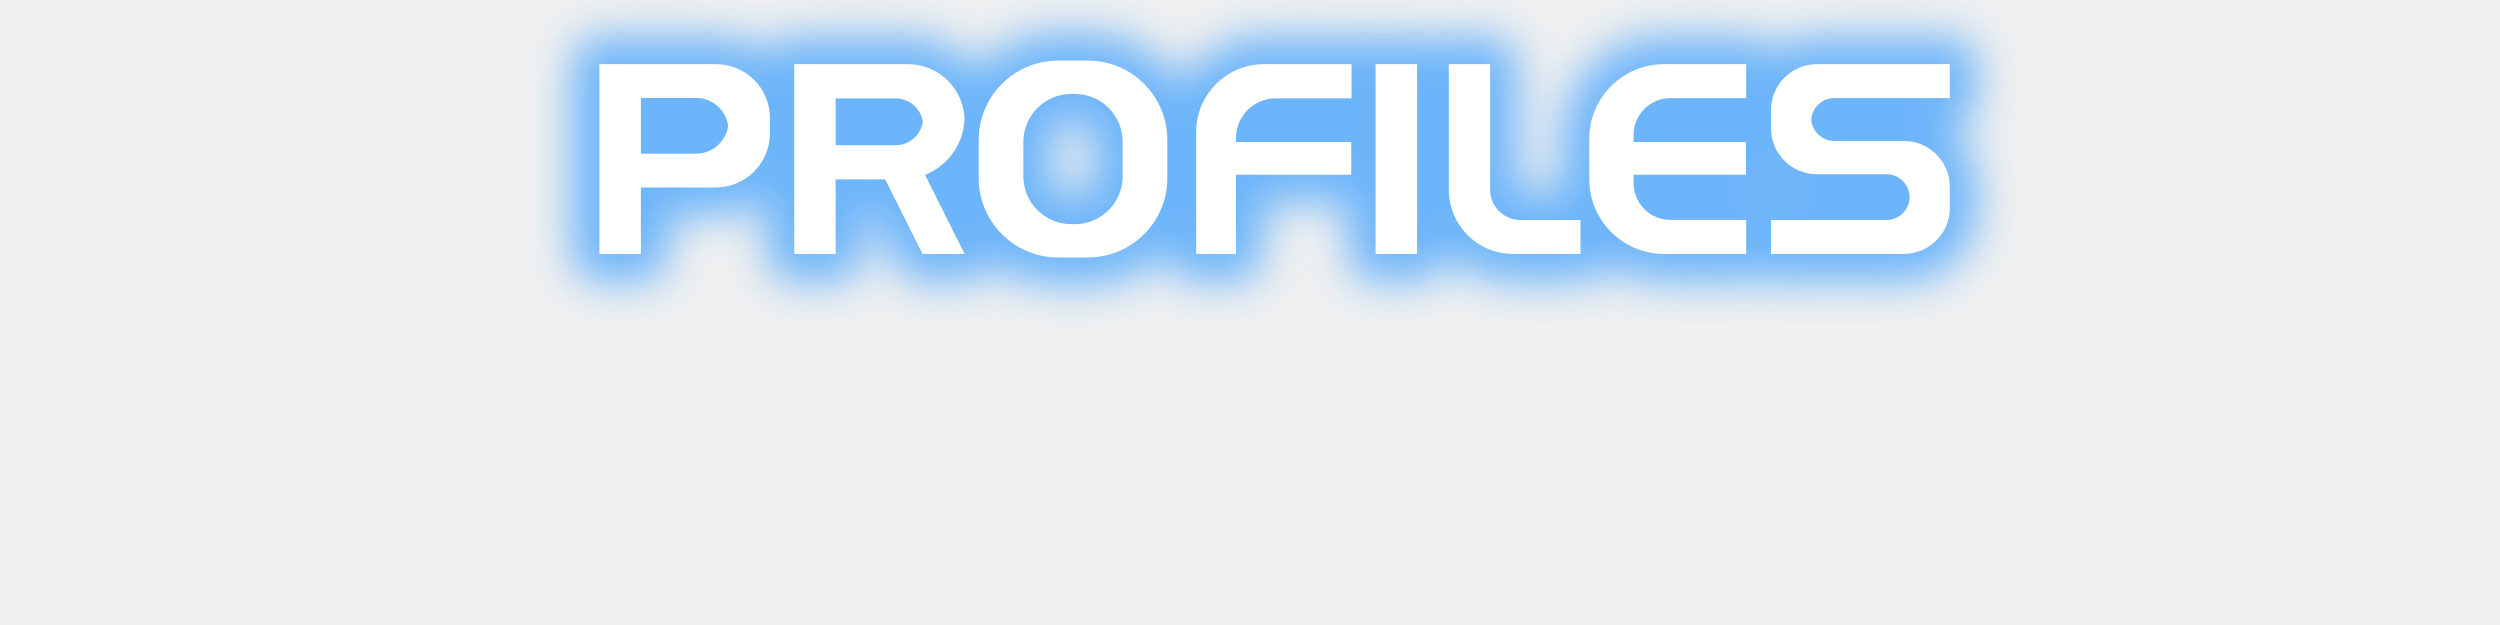
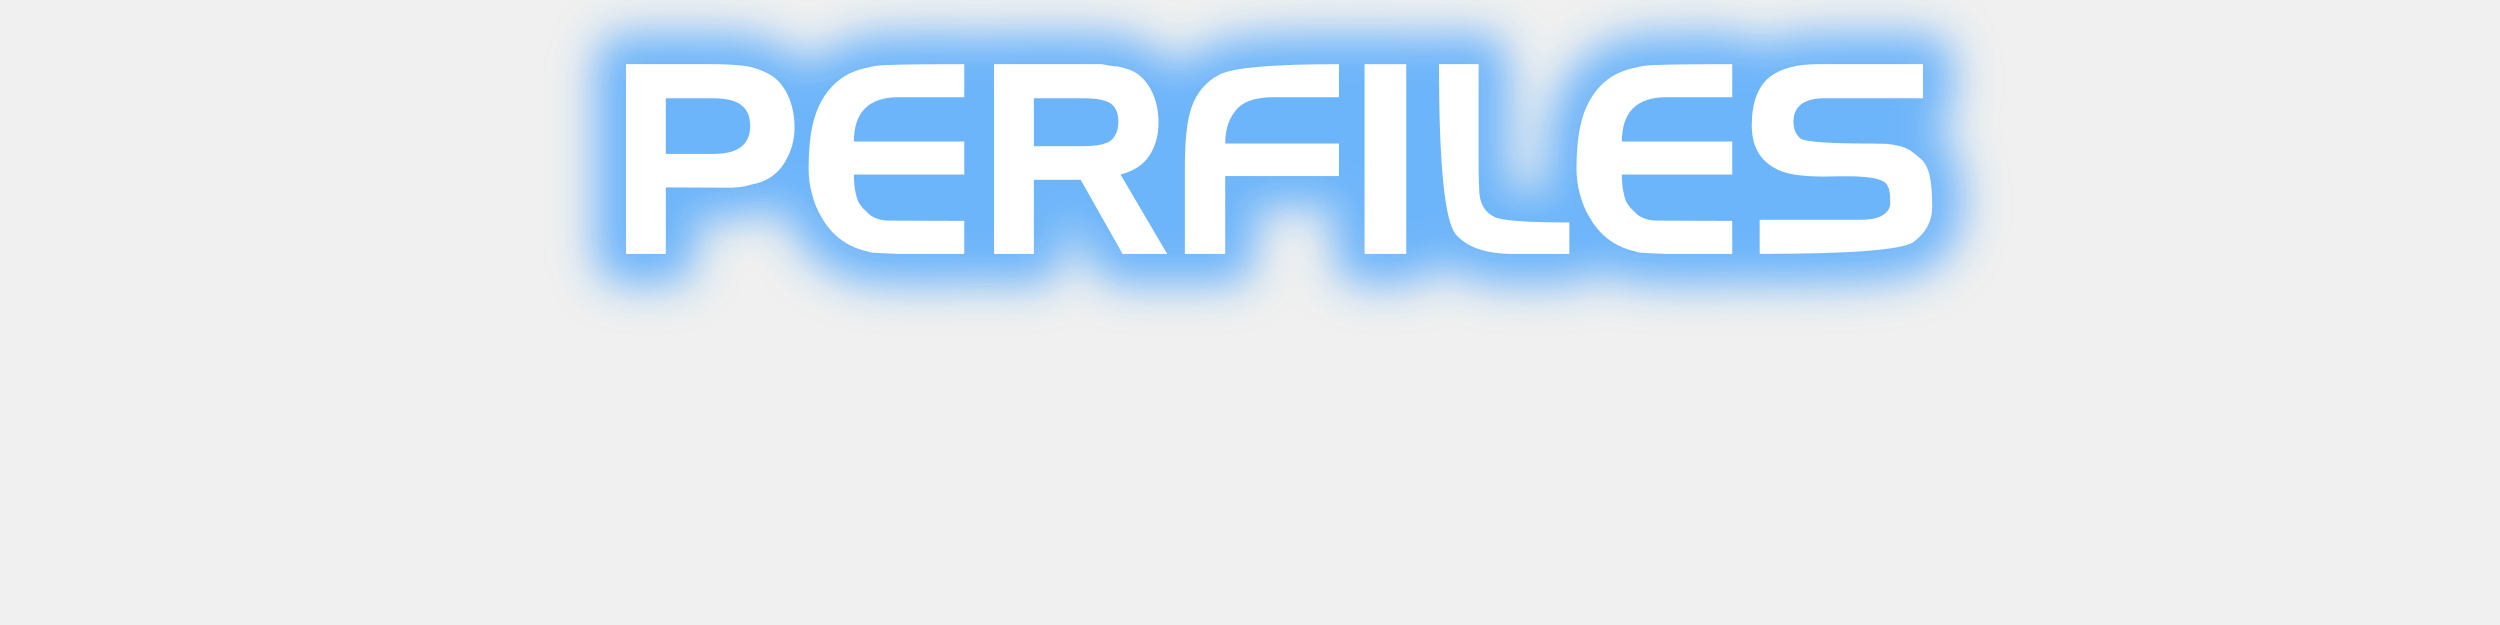
<svg xmlns="http://www.w3.org/2000/svg" width="256" height="64" viewBox="0 0 256 64">
  <defs>
-     <path id="gE" d="M0,8.47C0,3.79 3.79,0 8.47,0L17.78,0L17.78,3.85L9.2,3.85C6.89,3.85 5.02,5.72 5.02,8.02L5.02,8.82L17.76,8.82L17.76,12.53L5.02,12.53L5.02,13.48C5.02,15.78 6.89,17.65 9.2,17.65L17.78,17.65L17.78,21.5L8.47,21.5C3.79,21.5 0,17.71 0,13.03Z" />
-     <path id="gF" d="M0,7.69C0,3.44 3.44,0 7.69,0L17.6,0L17.6,3.87L9.01,3.87C6.53,3.87 4.51,5.89 4.51,8.37L4.51,8.82L17.57,8.82L17.57,12.53L4.51,12.53L4.51,21.5L0,21.5Z" />
-     <path id="gI" d="M0,0L4.7,0L4.7,21.5L0,21.5Z" />
-     <path id="gL" d="M0,0L4.68,0L4.68,14.22C4.68,16.12 6.23,17.66 8.13,17.66L14.92,17.66L14.92,21.5L7.26,21.5C3.25,21.5 0,18.25 0,14.24Z" />
-     <path id="gO" d="M0,8.58C0,3.62 4.02,-0.4 8.98,-0.4L12.39,-0.4C17.35,-0.4 21.37,3.62 21.37,8.58L21.37,12.92C21.37,17.88 17.35,21.9 12.39,21.9L8.98,21.9C4.02,21.9 0,17.88 0,12.92ZM5.06,12.7C5.06,15.7 7.5,18.13 10.49,18.13L10.88,18.13C13.88,18.13 16.31,15.7 16.31,12.7L16.31,8.8C16.31,5.8 13.88,3.37 10.88,3.37L10.49,3.37C7.5,3.37 5.06,5.8 5.06,8.8Z" />
-     <path id="gP" d="M0,0L13.22,0C16.59,0 19.32,2.73 19.32,6.09L19.32,7.84C19.32,11.22 16.57,13.97 13.18,13.97L4.7,13.97L4.7,21.5L0,21.5ZM4.7,10.14L10.97,10.14C12.98,10.14 14.62,8.5 14.62,6.49L14.62,7.48C14.62,5.47 12.98,3.83 10.97,3.83L4.7,3.83Z" />
-     <path id="gR" d="M0,0L12.89,0C16.43,0 19.3,2.87 19.3,6.41L19.3,5.95C19.3,9.88 16.11,13.06 12.18,13.06L4.69,13.06L4.69,21.5L0,21.5ZM4.69,9.18L11.49,9.18C13.21,9.18 14.61,7.78 14.61,6.06L14.61,7C14.61,5.28 13.21,3.88 11.49,3.88L4.69,3.88ZM9.81,12.06L14.58,12.06L19.3,21.5L14.53,21.5Z" />
-     <path id="gS" d="M20.26,0L20.26,3.84L7.18,3.84C5.73,3.84 4.55,5.02 4.55,6.47L4.55,6.07C4.55,7.52 5.73,8.7 7.18,8.7L15.05,8.7C17.93,8.7 20.26,11.03 20.26,13.91L20.26,16.29C20.26,19.17 17.93,21.5 15.05,21.5L0,21.5L0,17.66L13.08,17.66C14.53,17.66 15.71,16.48 15.71,15.03L15.71,15.11C15.71,13.65 14.53,12.47 13.08,12.47L5.21,12.47C2.33,12.47 0,10.14 0,7.27L0,5.21C0,2.33 2.33,0 5.21,0Z" />
    <filter id="glow" filterUnits="userSpaceOnUse" x="0" y="0" width="256" height="64">
      <feGaussianBlur stdDeviation="2.19" />
    </filter>
  </defs>
  <g fill="#2895ff" stroke="#2895ff" stroke-width="6.3" stroke-linejoin="round" opacity="0.650" filter="url(#glow)">
-     <use href="#gP" transform="translate(61.38,6.57) scale(0.9037)" />
-     <use href="#gR" transform="translate(81.33,6.57) scale(0.9037)" />
-     <use href="#gO" transform="translate(100.22,6.57) scale(0.9037)" />
-     <use href="#gF" transform="translate(122.49,6.57) scale(0.9037)" />
-     <use href="#gI" transform="translate(140.86,6.57) scale(0.9037)" />
-     <use href="#gL" transform="translate(148.36,6.57) scale(0.9037)" />
-     <use href="#gE" transform="translate(162.74,6.57) scale(0.9037)" />
-     <use href="#gS" transform="translate(181.35,6.57) scale(0.9037)" />
+     <g transform="translate(62.15 6.57)">
+       <path d="M19.21 6.51Q19.21 4.67 18.54 3.22Q17.84 1.7 16.62 1.03Q15.32 0.32 13.97 0.16Q12.57 0 10.81 0H1.95V19.43H6.03V12.62L12.62 12.65Q12.92 12.65 13.13 12.62Q13.54 12.62 14.08 12.51L14.92 12.3L15.4 12.19Q17.27 11.65 18.24 10Q19.21 8.38 19.21 6.51ZM14.67 6.3Q14.67 7.89 13.54 8.62Q12.57 9.19 10.97 9.19H6.03V3.49H10.76Q12.57 3.49 13.48 4Q14.67 4.7 14.67 6.3Z" />
+       <path d="M36.59 19.43V16.05L28.78 16.02Q28.32 16.02 27.78 15.86Q27.27 15.7 26.91 15.43L26.19 14.73Q25.86 14.35 25.73 14.05Q25.56 13.67 25.48 13.24Q25.29 12.46 25.29 11.3H36.59V7.92H25.29Q25.29 3.38 29.89 3.38H36.59V0Q28.78 0 27.59 0.16Q26.24 0.41 25.51 0.68Q23.73 1.3 22.54 2.89Q21.51 4.27 21.08 6.16Q20.65 8 20.65 10.67Q20.65 12.08 21 13.3Q21.32 14.59 21.97 15.67Q23.51 18.38 26.4 19.11Q26.48 19.13 26.64 19.16Q26.67 19.19 26.86 19.24Q27.16 19.32 27.37 19.32L28 19.35L29.73 19.43Z" />
+       <path d="M57.37 19.43 52.59 11.3Q54.64 10.76 55.53 9.38Q56.48 7.97 56.48 5.97Q56.48 3.97 55.64 2.49Q54.69 0.81 52.99 0.41Q52.48 0.27 52.34 0.24Q52.26 0.22 51.99 0.22L51.42 0.14L50.67 0H49.67H39.64V19.43H43.72V11.84H48.51L52.8 19.43ZM52.37 5.92Q52.37 7.08 51.67 7.76Q50.94 8.4 48.72 8.4H43.72V3.49H48.72Q50.97 3.49 51.72 4.13Q52.37 4.7 52.37 5.92Z" />
+       <path d="M74.96 11.46V8.13H63.31Q63.31 6.92 63.67 5.97Q64.02 5.08 64.64 4.46Q65.72 3.38 68.37 3.38H74.96V0Q64.83 0 62.75 1.05Q60.67 2.11 59.86 4.43Q59.18 6.38 59.18 10.51V19.43H63.31V11.46Z" />
+       <path d="M81.85 19.43V0H77.58V19.43Z" />
+       <path d="M98.55 19.43V16.21Q91.85 16.21 90.82 15.62Q89.5 14.94 89.34 13.24L89.28 11.86L89.26 10.67V0H85.2Q85.2 15.51 86.96 17.48Q88.72 19.43 92.72 19.43Z" />
+       <path d="M115.23 19.43V16.05L107.42 16.02Q106.96 16.02 106.42 15.86Q105.9 15.7 105.55 15.43L104.82 14.73Q104.5 14.35 104.36 14.05Q104.2 13.67 104.12 13.24Q103.93 12.46 103.93 11.3H115.23V7.92H103.93Q103.93 3.38 108.52 3.38H115.23V0Q107.42 0 106.23 0.16Q104.88 0.41 104.15 0.68Q102.36 1.3 101.17 2.89Q100.15 4.27 99.71 6.16Q99.28 8 99.28 10.67Q99.28 12.08 99.63 13.3Q99.96 14.59 100.61 15.67Q102.15 18.38 105.04 19.11Q105.12 19.13 105.28 19.16Q105.31 19.19 105.5 19.24Q105.8 19.32 106.01 19.32L106.63 19.35L108.36 19.43Z" />
+       <path d="M135.71 14.59Q135.71 12.51 135.44 11.4Q135.17 10.24 134.52 9.67L133.93 9.19L133.47 8.84Q132.87 8.49 132.22 8.35L131.66 8.24L131.01 8.16L129.47 8.13Q122.98 8.13 122.23 7.62Q121.5 7.05 121.5 5.86Q121.5 4.67 122.36 4.05Q123.22 3.49 124.68 3.49H134.76V0H124.04Q120.79 0 119.12 1.27Q117.23 2.76 117.23 6.27Q117.23 9.78 120.28 10.97Q121.68 11.51 124.74 11.51L126.06 11.48H126.98Q130.25 11.48 130.95 12.19Q131.09 12.32 131.17 12.54Q131.3 12.73 131.33 13.03Q131.41 13.35 131.41 14.24Q131.41 15.08 130.41 15.59Q129.74 15.94 128.25 15.94H118.04V19.43Q132.17 19.43 133.82 18.19Q135.71 16.78 135.71 14.59Z" />
+     </g>
  </g>
-   <g id="text" fill="#fff">
-     <use href="#gP" transform="translate(61.38,6.57) scale(0.9037)" />
-     <use href="#gR" transform="translate(81.33,6.57) scale(0.9037)" />
-     <use href="#gO" transform="translate(100.22,6.57) scale(0.9037)" />
-     <use href="#gF" transform="translate(122.49,6.57) scale(0.9037)" />
-     <use href="#gI" transform="translate(140.86,6.57) scale(0.9037)" />
-     <use href="#gL" transform="translate(148.36,6.57) scale(0.9037)" />
-     <use href="#gE" transform="translate(162.74,6.57) scale(0.9037)" />
-     <use href="#gS" transform="translate(181.35,6.57) scale(0.9037)" />
+   <g fill="#fff">
+     <g transform="translate(62.15 6.57)">
+       <path d="M19.21 6.51Q19.21 4.67 18.54 3.22Q17.84 1.7 16.62 1.03Q15.32 0.32 13.97 0.16Q12.57 0 10.81 0H1.95V19.43H6.03V12.62L12.62 12.65Q12.92 12.65 13.13 12.62Q13.54 12.62 14.08 12.51L14.92 12.3L15.4 12.19Q17.27 11.65 18.24 10Q19.21 8.38 19.21 6.51ZM14.67 6.3Q14.67 7.89 13.54 8.62Q12.57 9.19 10.97 9.19H6.03V3.49H10.76Q12.57 3.49 13.48 4Q14.67 4.7 14.67 6.3Z" />
+       <path d="M36.59 19.43V16.05L28.78 16.02Q28.32 16.02 27.78 15.86Q27.27 15.7 26.91 15.43L26.19 14.73Q25.86 14.35 25.73 14.05Q25.56 13.67 25.48 13.24Q25.29 12.46 25.29 11.3H36.59V7.92H25.29Q25.29 3.38 29.89 3.38H36.59V0Q28.78 0 27.59 0.16Q26.24 0.41 25.51 0.68Q23.73 1.3 22.54 2.89Q21.51 4.27 21.08 6.16Q20.65 8 20.65 10.67Q20.65 12.08 21 13.3Q21.32 14.59 21.97 15.67Q23.51 18.38 26.4 19.11Q26.48 19.13 26.64 19.16Q26.67 19.19 26.86 19.24Q27.16 19.32 27.37 19.32L28 19.35L29.73 19.43Z" />
+       <path d="M57.37 19.43 52.59 11.3Q54.64 10.76 55.53 9.38Q56.48 7.97 56.48 5.97Q56.48 3.97 55.64 2.49Q54.69 0.81 52.99 0.41Q52.48 0.27 52.34 0.24Q52.26 0.22 51.99 0.22L51.42 0.14L50.67 0H49.67H39.64V19.43H43.72V11.84H48.51L52.8 19.43ZM52.37 5.92Q52.37 7.08 51.67 7.76Q50.94 8.4 48.72 8.4H43.72V3.49H48.72Q50.97 3.49 51.72 4.13Q52.37 4.7 52.37 5.92Z" />
+       <path d="M74.96 11.46V8.13H63.31Q63.31 6.92 63.67 5.97Q64.02 5.08 64.64 4.46Q65.72 3.38 68.37 3.38H74.96V0Q64.83 0 62.75 1.05Q60.67 2.11 59.86 4.43Q59.18 6.38 59.18 10.51V19.43H63.31V11.46Z" />
+       <path d="M81.85 19.43V0H77.58V19.43Z" />
+       <path d="M98.55 19.43V16.21Q91.85 16.21 90.82 15.62Q89.5 14.94 89.34 13.24L89.28 11.86L89.26 10.67V0H85.2Q85.2 15.51 86.96 17.48Q88.72 19.43 92.72 19.43Z" />
+       <path d="M115.23 19.43V16.05L107.42 16.02Q106.96 16.02 106.42 15.86Q105.9 15.7 105.55 15.43L104.82 14.73Q104.5 14.35 104.36 14.05Q104.2 13.67 104.12 13.24Q103.93 12.46 103.93 11.3H115.23V7.92H103.93Q103.93 3.38 108.52 3.38H115.23V0Q107.42 0 106.23 0.16Q104.88 0.41 104.15 0.68Q102.36 1.3 101.17 2.89Q100.15 4.27 99.71 6.16Q99.28 8 99.28 10.67Q99.28 12.08 99.63 13.3Q99.96 14.59 100.61 15.67Q102.15 18.38 105.04 19.11Q105.12 19.13 105.28 19.16Q105.31 19.19 105.5 19.24Q105.8 19.32 106.01 19.32L106.63 19.35L108.36 19.43Z" />
+       <path d="M135.71 14.59Q135.71 12.51 135.44 11.4Q135.17 10.24 134.52 9.67L133.93 9.19L133.47 8.84Q132.87 8.49 132.22 8.35L131.66 8.24L131.01 8.16L129.47 8.13Q122.98 8.13 122.23 7.62Q121.5 7.05 121.5 5.86Q121.5 4.67 122.36 4.05Q123.22 3.49 124.68 3.49H134.76V0H124.04Q120.79 0 119.12 1.27Q117.23 2.76 117.23 6.27Q117.23 9.78 120.28 10.97Q121.68 11.51 124.74 11.51L126.06 11.48H126.98Q130.25 11.48 130.95 12.19Q131.09 12.32 131.17 12.54Q131.3 12.73 131.33 13.03Q131.41 13.35 131.41 14.24Q131.41 15.08 130.41 15.59Q129.74 15.94 128.25 15.94H118.04V19.43Q132.17 19.43 133.82 18.19Q135.71 16.78 135.71 14.59Z" />
+     </g>
  </g>
</svg>
